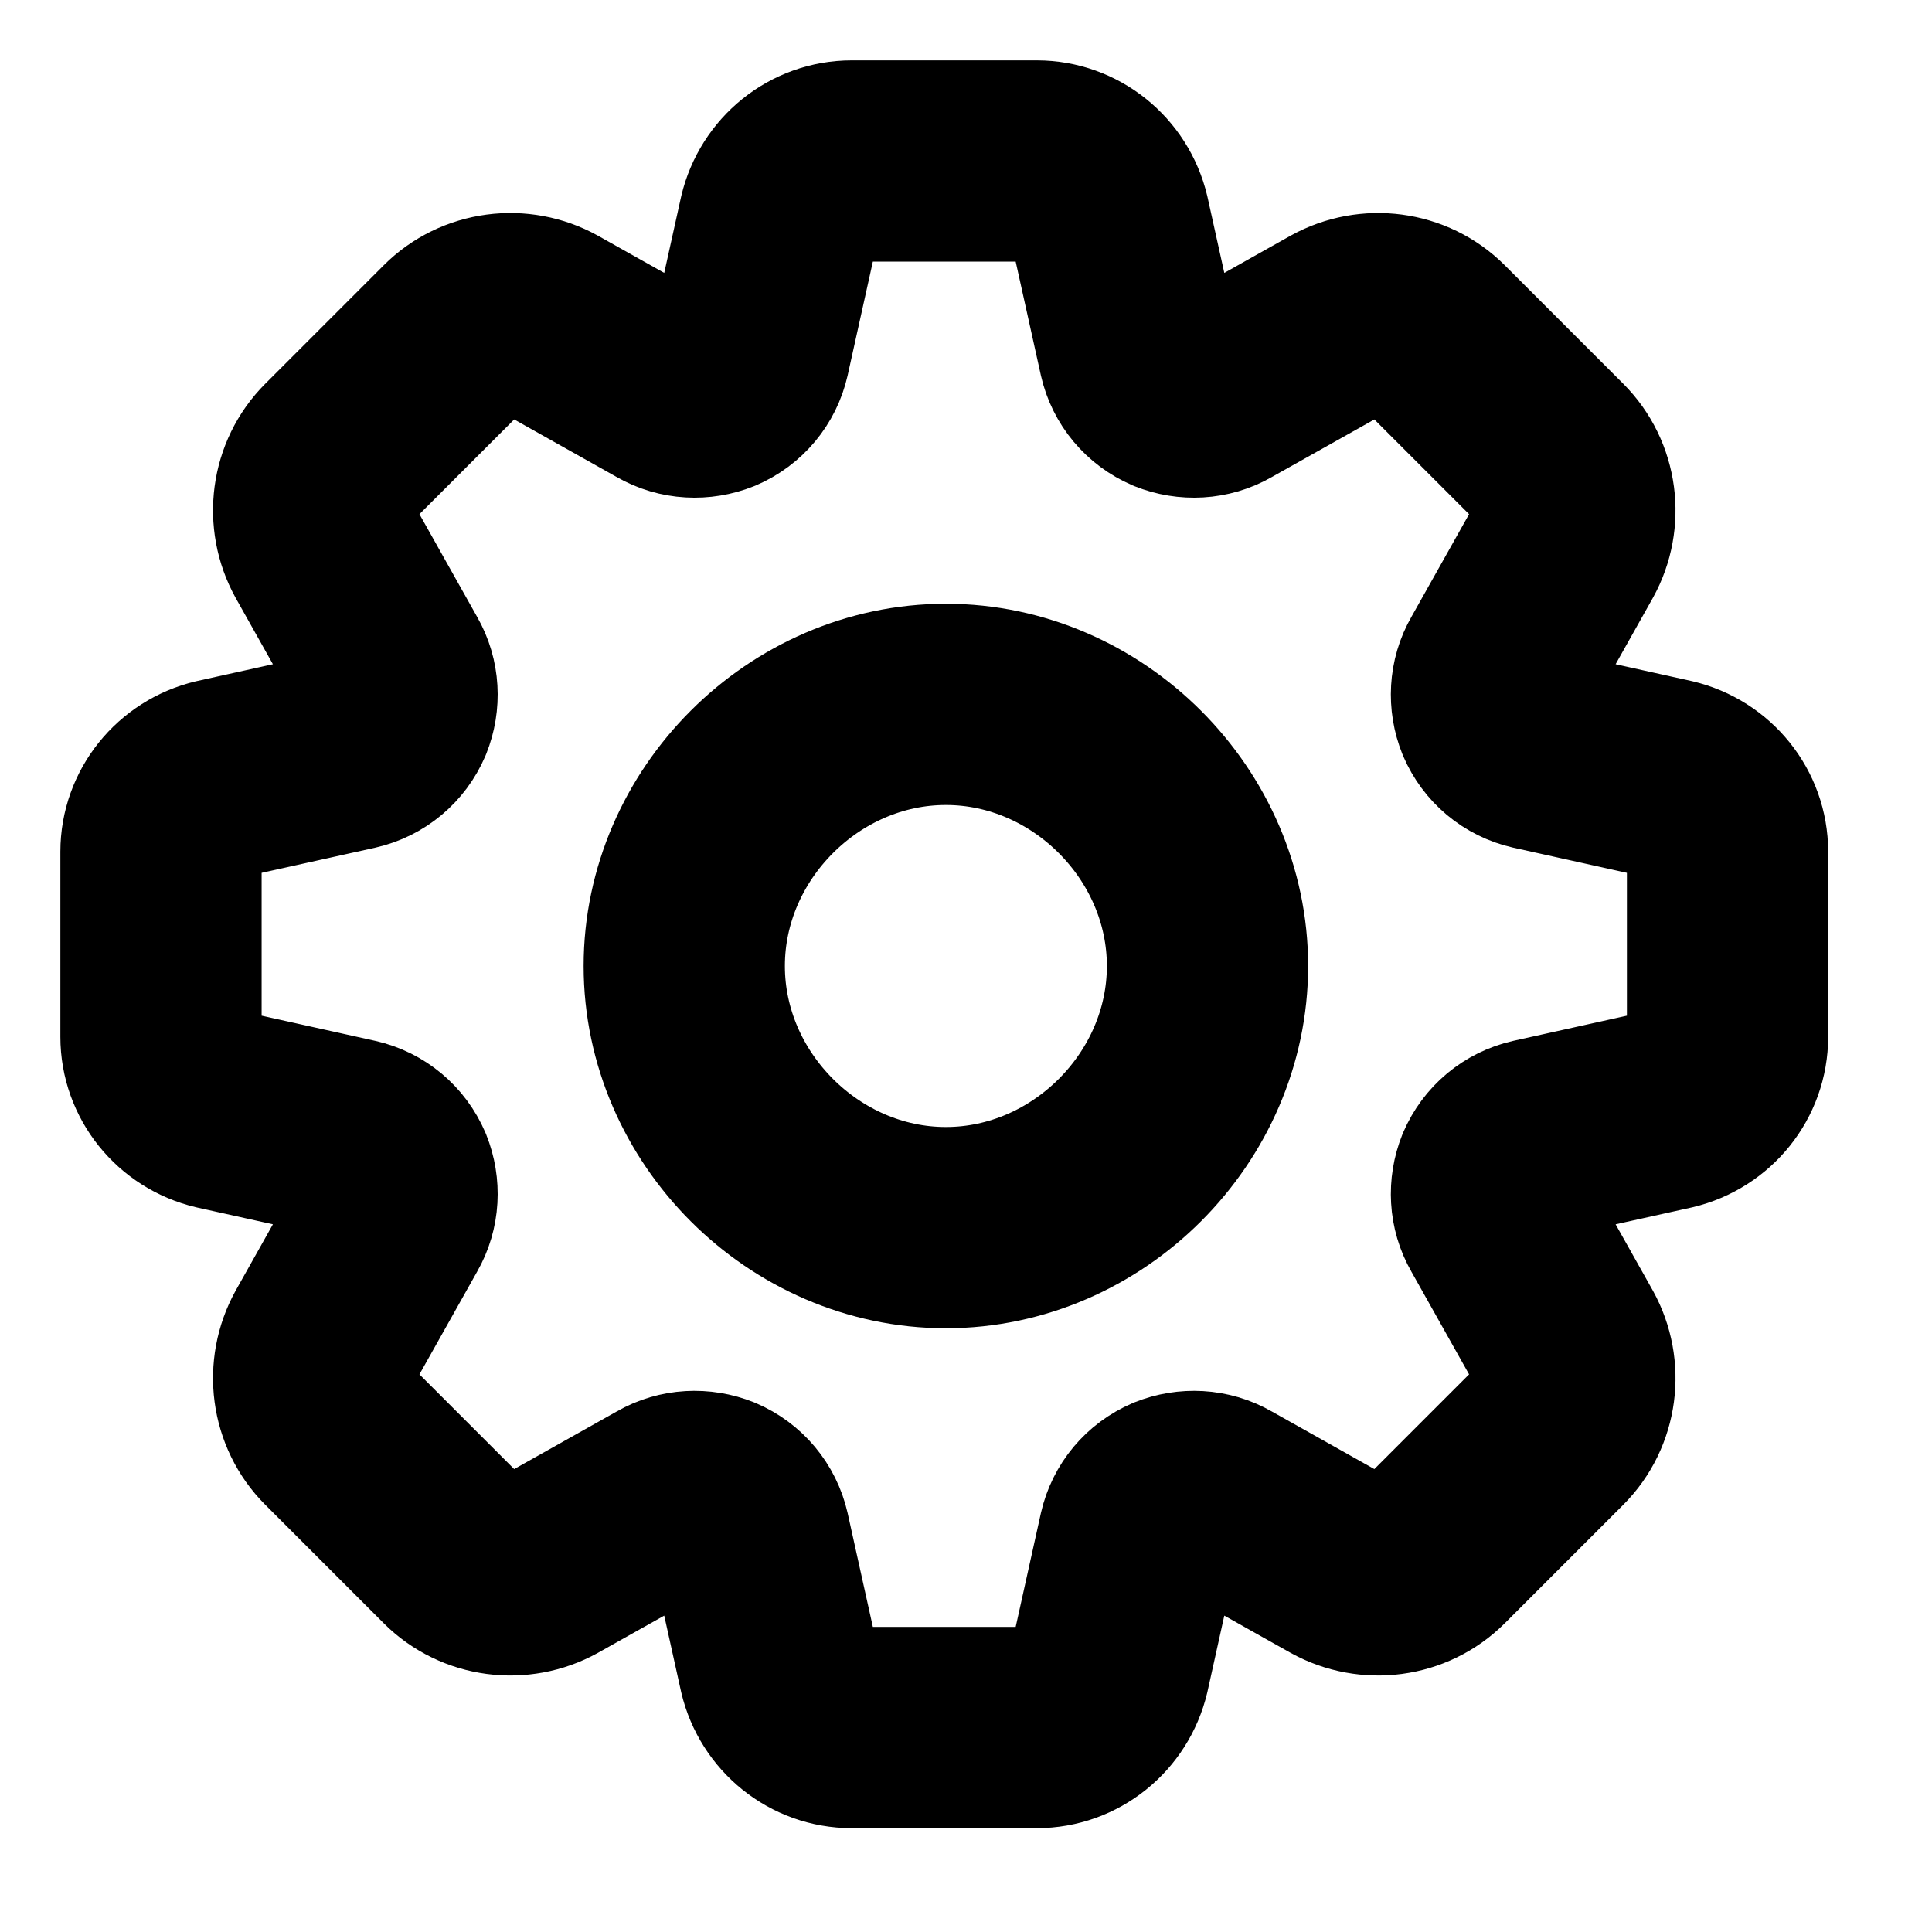
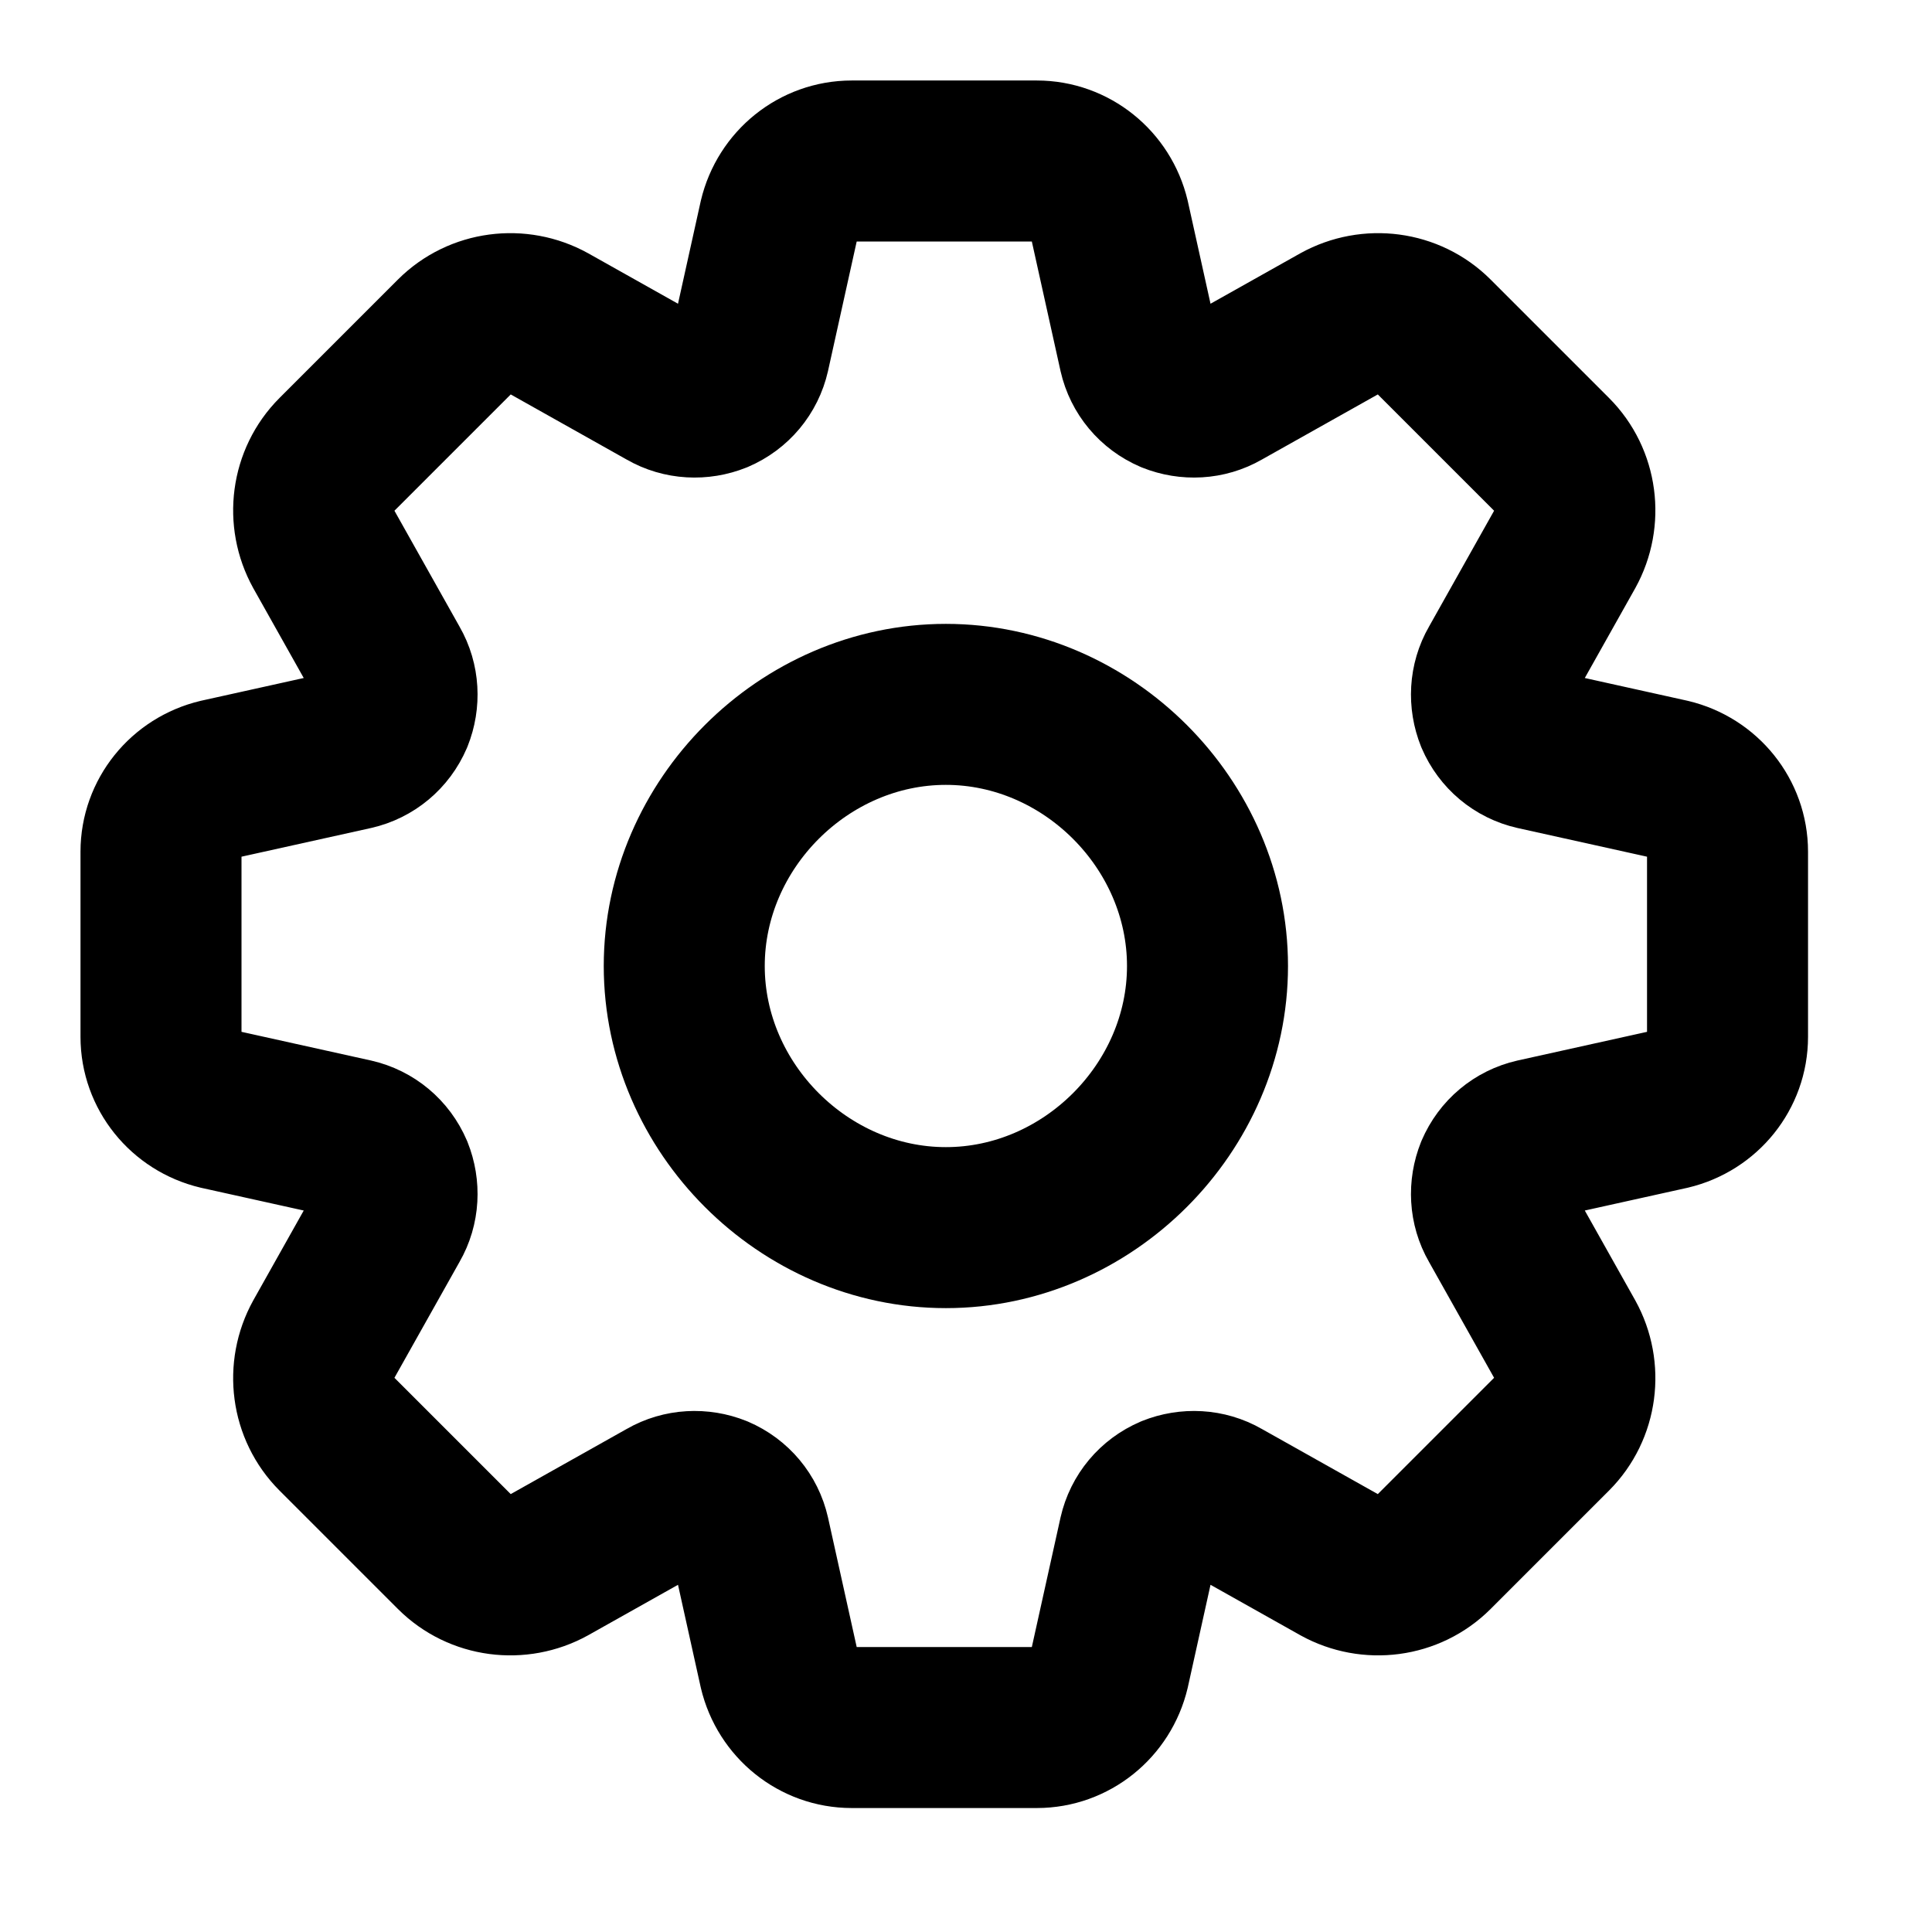
<svg xmlns="http://www.w3.org/2000/svg" width="24" height="24" viewBox="0 0 24 24" fill="none">
-   <path d="M11.75 15.25C13.514 15.25 15 13.764 15 12C15 10.236 13.514 8.75 11.75 8.75C9.986 8.75 8.5 10.236 8.5 12C8.5 13.764 9.986 15.25 11.75 15.25Z" stroke="black" stroke-width="2.5" stroke-linejoin="round" />
-   <path d="M10.58 2H12.88C13.31 2 13.68 2.3 13.78 2.72L14.15 4.39C14.2 4.61 14.35 4.79 14.56 4.88C14.76 4.96 14.99 4.95 15.18 4.84L16.64 4.02C17.02 3.81 17.5 3.87 17.81 4.18L19.28 5.65C19.59 5.96 19.65 6.44 19.44 6.82L18.62 8.28C18.51 8.47 18.5 8.7 18.58 8.9C18.67 9.11 18.85 9.26 19.07 9.31L20.74 9.68C21.16 9.78 21.46 10.15 21.46 10.58V12.88C21.46 13.31 21.16 13.68 20.74 13.78L19.07 14.15C18.85 14.2 18.67 14.35 18.58 14.56C18.5 14.76 18.51 14.99 18.62 15.18L19.44 16.64C19.65 17.02 19.59 17.5 19.28 17.81L17.81 19.28C17.5 19.59 17.02 19.65 16.64 19.44L15.18 18.62C14.99 18.51 14.76 18.5 14.56 18.58C14.35 18.67 14.2 18.85 14.15 19.07L13.78 20.74C13.68 21.16 13.31 21.46 12.88 21.46H10.58C10.15 21.46 9.78 21.16 9.68 20.74L9.31 19.07C9.26 18.85 9.11 18.67 8.9 18.58C8.7 18.5 8.47 18.51 8.28 18.62L6.82 19.44C6.44 19.65 5.96 19.59 5.65 19.28L4.18 17.81C3.87 17.5 3.81 17.02 4.02 16.64L4.84 15.18C4.95 14.99 4.96 14.76 4.88 14.56C4.79 14.35 4.61 14.2 4.39 14.15L2.72 13.78C2.3 13.68 2 13.31 2 12.88V10.58C2 10.15 2.3 9.78 2.72 9.68L4.39 9.31C4.61 9.26 4.79 9.11 4.88 8.9C4.96 8.7 4.95 8.47 4.84 8.28L4.02 6.82C3.81 6.44 3.87 5.96 4.18 5.65L5.65 4.18C5.96 3.87 6.44 3.81 6.82 4.02L8.28 4.84C8.47 4.95 8.7 4.96 8.9 4.88C9.11 4.79 9.26 4.61 9.31 4.39L9.68 2.72C9.78 2.3 10.15 2 10.58 2Z" stroke="black" stroke-width="2.5" stroke-linejoin="round" />
+   <path d="M11.75 15.25C13.514 15.25 15 13.764 15 12C15 10.236 13.514 8.75 11.75 8.75C9.986 8.75 8.5 10.236 8.5 12C8.5 13.764 9.986 15.25 11.75 15.25Z" stroke="black" stroke-width="2" stroke-linejoin="round" />
+   <path d="M10.58 2H12.88C13.31 2 13.68 2.3 13.78 2.72L14.15 4.39C14.2 4.61 14.35 4.79 14.56 4.88C14.76 4.96 14.99 4.95 15.18 4.84L16.64 4.02C17.02 3.81 17.5 3.87 17.81 4.18L19.28 5.65C19.59 5.96 19.65 6.44 19.44 6.82L18.62 8.28C18.51 8.47 18.5 8.7 18.58 8.9C18.67 9.11 18.85 9.26 19.07 9.31L20.74 9.68C21.16 9.78 21.46 10.15 21.46 10.58V12.88C21.46 13.31 21.16 13.68 20.74 13.78L19.07 14.15C18.85 14.2 18.67 14.35 18.58 14.56C18.5 14.76 18.51 14.99 18.62 15.18L19.44 16.64C19.65 17.02 19.59 17.5 19.28 17.81L17.81 19.28C17.5 19.59 17.02 19.65 16.64 19.44L15.18 18.62C14.99 18.51 14.76 18.5 14.56 18.58C14.35 18.67 14.2 18.85 14.15 19.07L13.78 20.74C13.68 21.16 13.31 21.46 12.88 21.46H10.58C10.15 21.46 9.78 21.16 9.68 20.74L9.31 19.07C9.26 18.85 9.11 18.67 8.9 18.58C8.7 18.5 8.47 18.51 8.28 18.62L6.82 19.44C6.44 19.65 5.96 19.59 5.65 19.28L4.18 17.81C3.87 17.5 3.81 17.02 4.02 16.64L4.84 15.18C4.95 14.99 4.96 14.76 4.88 14.56C4.79 14.35 4.61 14.2 4.39 14.15L2.72 13.78C2.3 13.68 2 13.31 2 12.88V10.58C2 10.15 2.3 9.78 2.72 9.68L4.39 9.31C4.61 9.26 4.79 9.11 4.88 8.9C4.96 8.7 4.95 8.47 4.84 8.28L4.02 6.82C3.81 6.44 3.87 5.96 4.18 5.65L5.65 4.18C5.96 3.87 6.44 3.81 6.82 4.02L8.28 4.84C8.47 4.95 8.7 4.96 8.9 4.88C9.11 4.79 9.26 4.61 9.31 4.39L9.68 2.72C9.78 2.3 10.15 2 10.58 2Z" stroke="black" stroke-width="2" stroke-linejoin="round" />
</svg>
